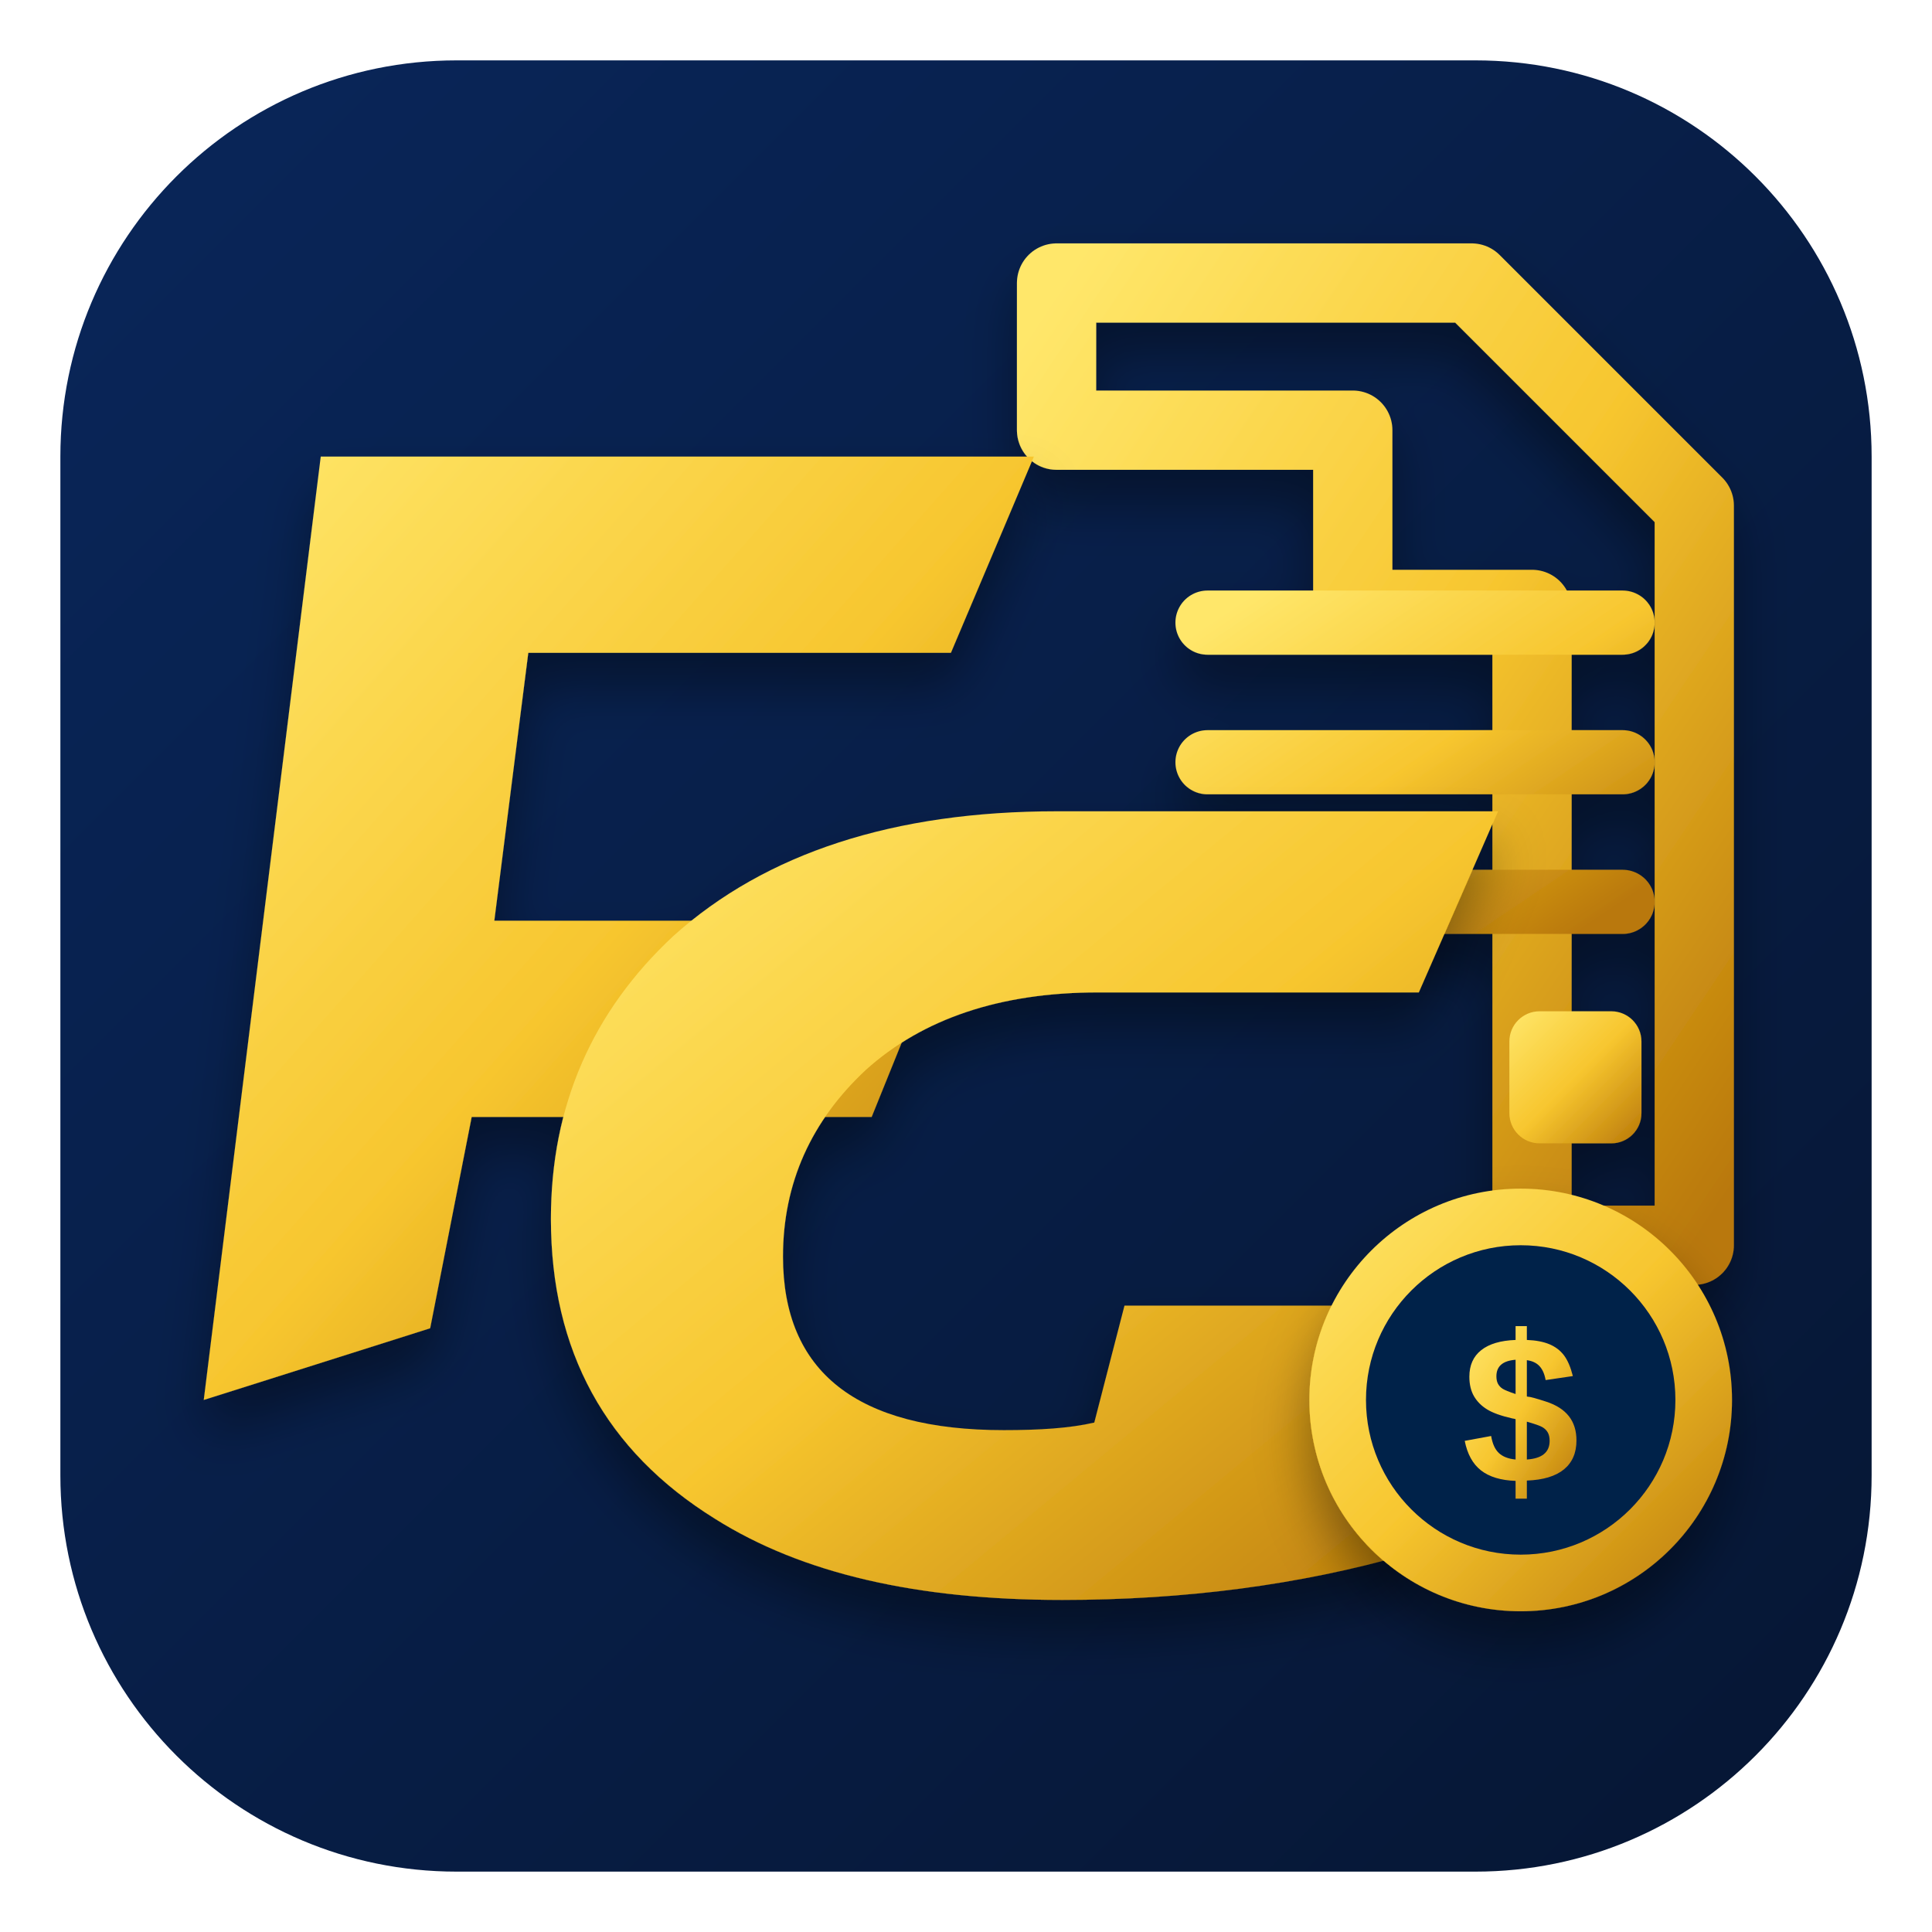
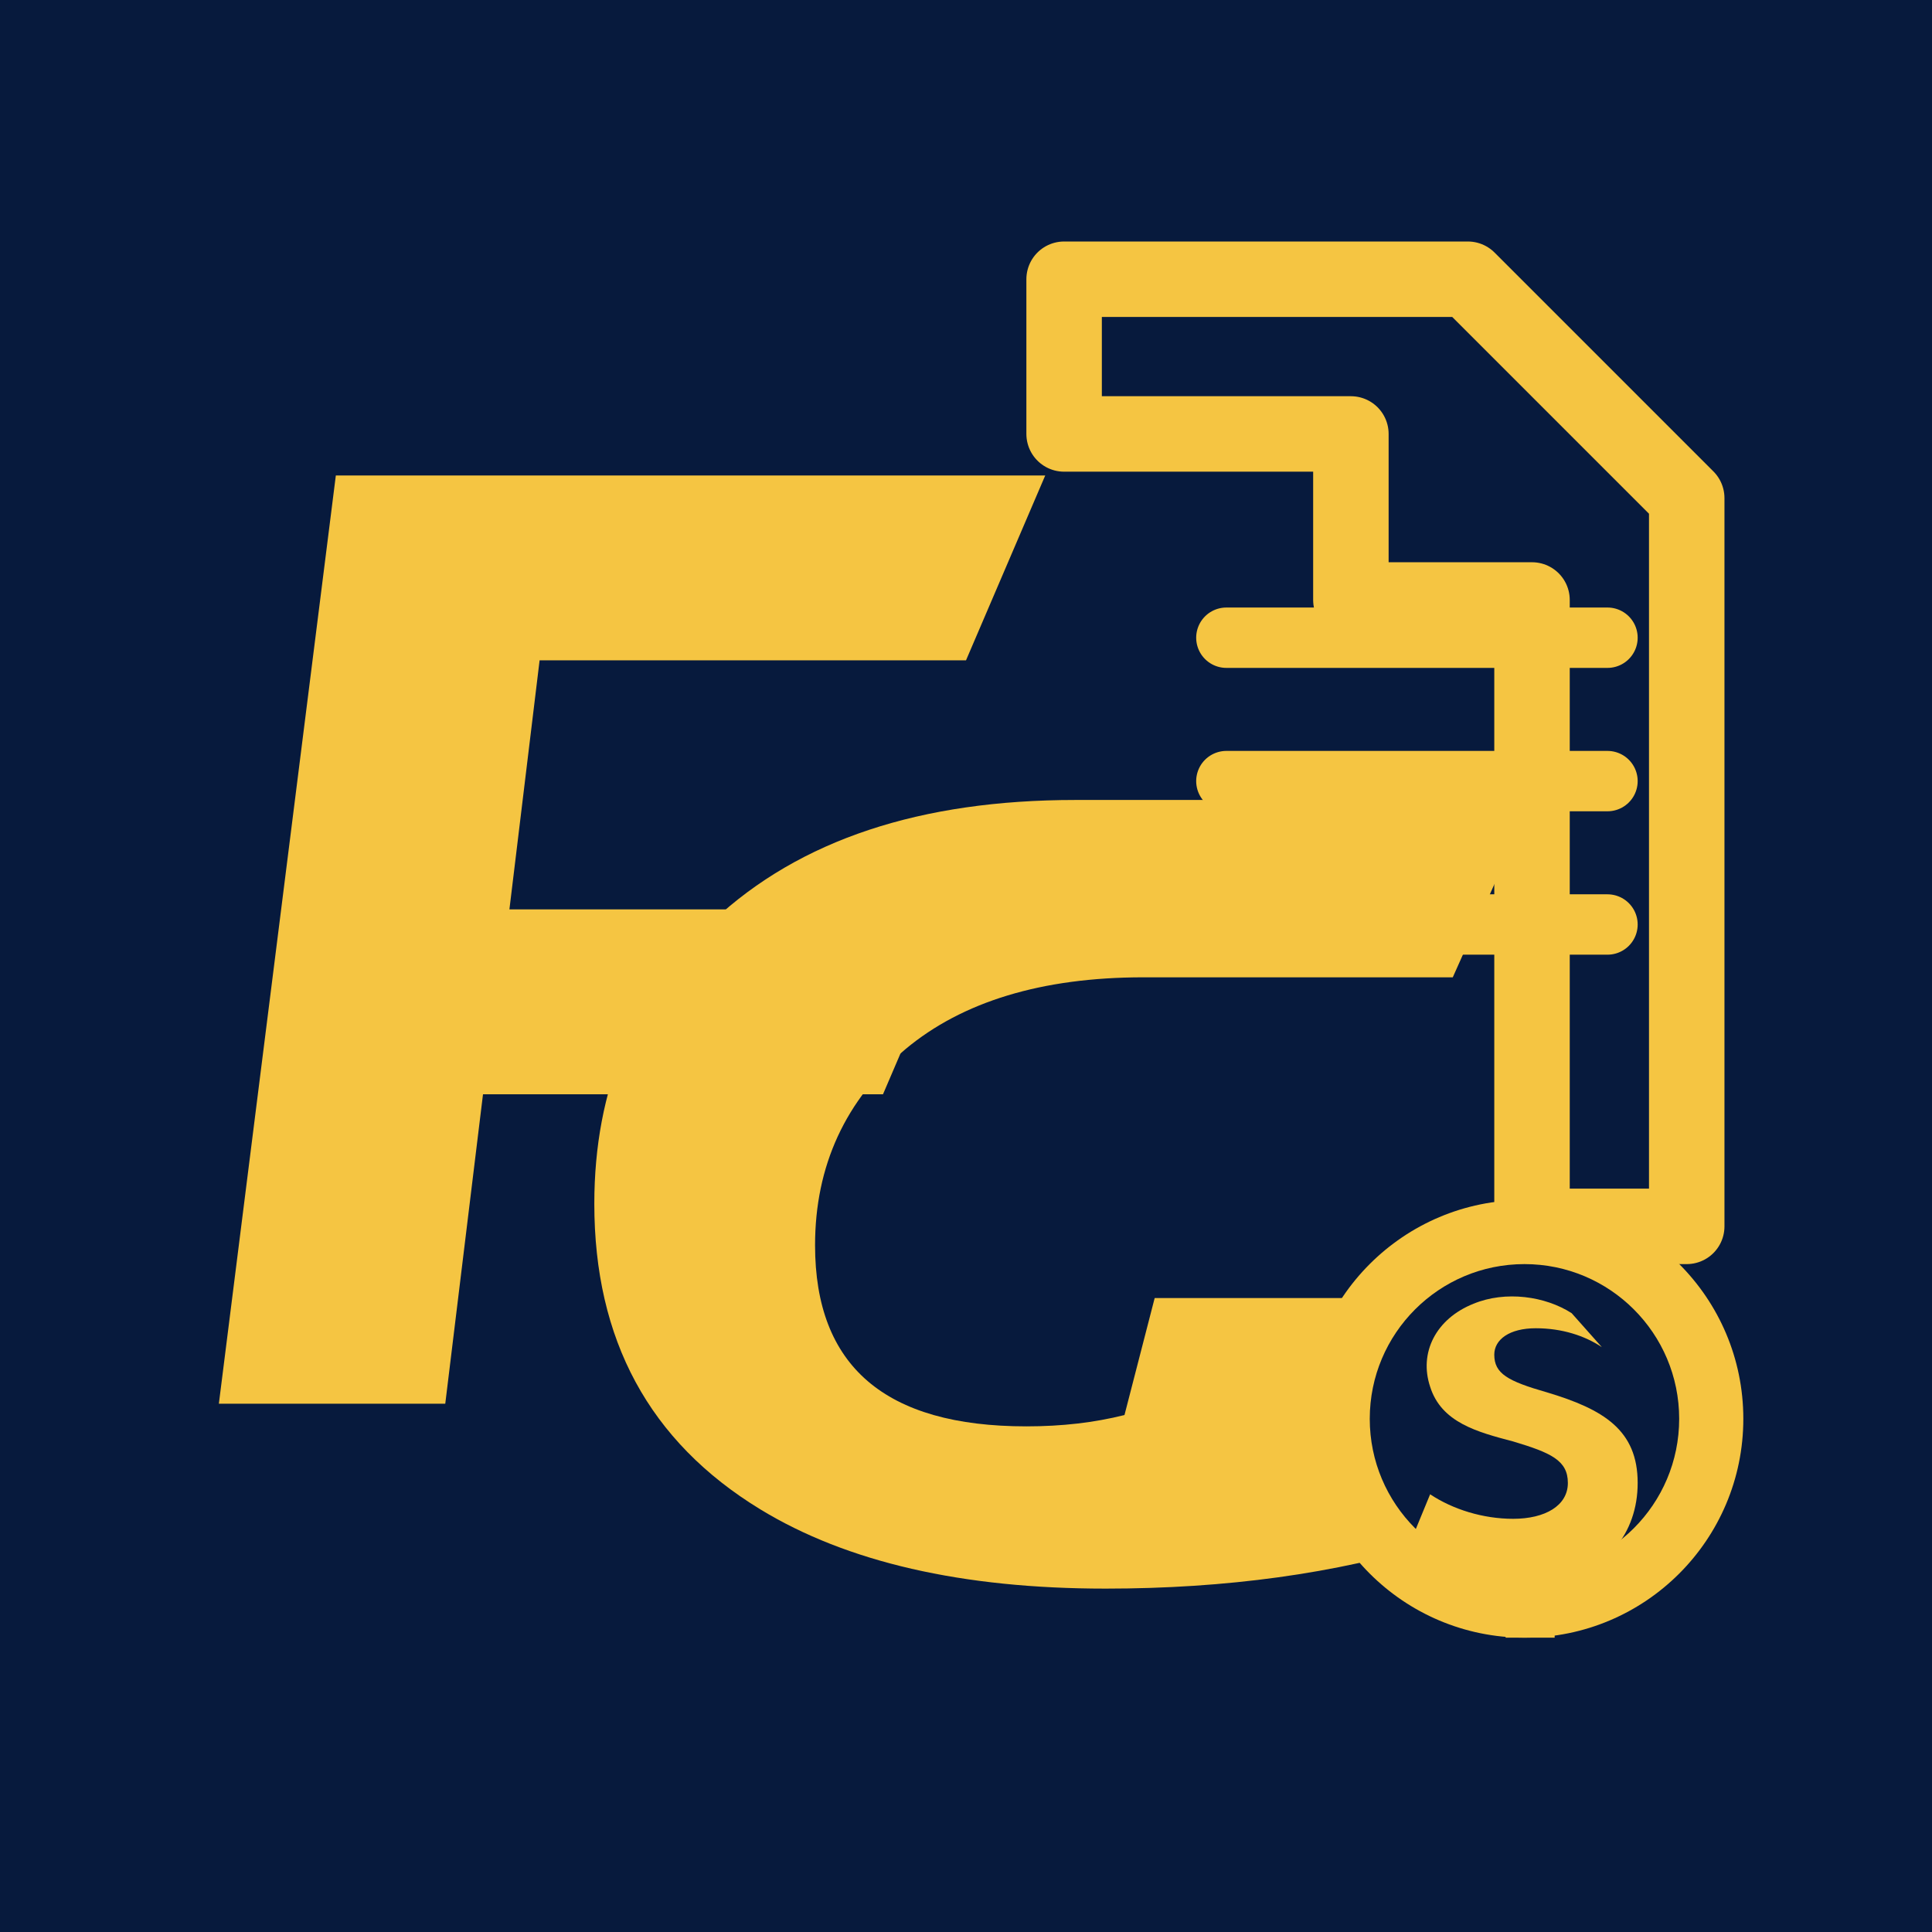
<svg xmlns="http://www.w3.org/2000/svg" width="1024" height="1024" viewBox="0 0 1024 1024">
-   <defs>
-     <linearGradient id="bg" x1="0" y1="0" x2="1" y2="1">
-       <stop offset="0" stop-color="#09265a" />
-       <stop offset="1" stop-color="#061633" />
-     </linearGradient>
-     <linearGradient id="gold" x1="0" y1="0" x2="1" y2="1">
-       <stop offset="0" stop-color="#ffe76b" />
-       <stop offset="0.5" stop-color="#f7c62f" />
-       <stop offset="1" stop-color="#b97808" />
-     </linearGradient>
-     <filter id="shadow" x="-20%" y="-20%" width="140%" height="140%">
-       <feDropShadow dx="0" dy="18" stdDeviation="14" flood-color="#000000" flood-opacity="0.38" />
-     </filter>
-   </defs>
-   <rect x="32" y="32" width="960" height="960" rx="210" fill="url(#bg)" />
-   <g filter="url(#shadow)">
-     <path d="M560 150h220l118 118v392h-86V323h-95V228H560z" fill="none" stroke="url(#gold)" stroke-width="42" stroke-linejoin="round" />
-     <path d="M640 330h220M640 404h220M640 478h220" stroke="url(#gold)" stroke-width="34" stroke-linecap="round" />
-     <path d="M690 560h76" stroke="url(#gold)" stroke-width="34" stroke-linecap="round" />
-     <rect x="800" y="536" width="70" height="70" rx="16" fill="url(#gold)" />
-   </g>
-   <g filter="url(#shadow)">
-     <path d="M108 742L170 242h378l-44 104H280l-18 142h242l-42 104H250l-22 112z" fill="url(#gold)" />
-     <path d="M560 430c-86 0-154 22-203 66-43 40-65 90-65 150 0 70 29 123 87 159 46 29 107 43 184 43 65 0 126-8 182-24l33-132H596l-16 62c-13 3-29 4-48 4-78 0-117-31-117-92 0-39 15-72 44-99 30-27 71-41 123-41h170l42-96z" fill="url(#gold)" />
-   </g>
-   <g filter="url(#shadow)">
-     <circle cx="806" cy="742" r="112" fill="url(#gold)" />
-     <circle cx="806" cy="742" r="82" fill="#06204a" />
-     <text x="806" y="786" text-anchor="middle" font-family="Arial Black, Arial, sans-serif" font-size="112" font-weight="900" fill="url(#gold)">$</text>
-   </g>
+   <rect width="1024" height="1024" fill="#071a3d" />
+   <path d="M116 744L178 252H554L512 350H286L270 482H510L468 580H256L236 744Z" fill="#f5c542" />
+   <path d="M570 424C488 424 424 445 378 488C336 527 315 577 315 638C315 710 344 764 403 800C449 828 510 842 586 842C650 842 708 834 760 818L792 688H612L596 750C580 754 563 756 544 756C469 756 432 724 432 660C432 618 448 583 480 556C510 531 552 518 606 518H770L812 424Z" fill="#f5c542" />
+   <path d="M564 148H778L894 264V650H812V318H716V230H564Z" fill="none" stroke="#f5c542" stroke-width="40" stroke-linejoin="round" />
+   <path d="M650 338H852M650 414H852M650 490H852" stroke="#f5c542" stroke-width="32" stroke-linecap="round" />
+   <circle cx="808" cy="752" r="116" fill="#f5c542" />
+   <circle cx="808" cy="752" r="82" fill="#071a3d" />
+   <path d="M833 696C819 687 798 684 781 691C761 699 752 717 758 735C764 754 783 759 802 764C822 770 831 774 831 786C831 798 819 805 802 805C786 805 770 800 758 792L744 826C758 835 778 841 798 842V868H824V839C851 833 868 813 868 786C868 758 850 747 820 738C799 732 792 728 792 718C792 710 800 704 814 704C828 704 840 708 849 714Z" fill="#f5c542" />
</svg>
